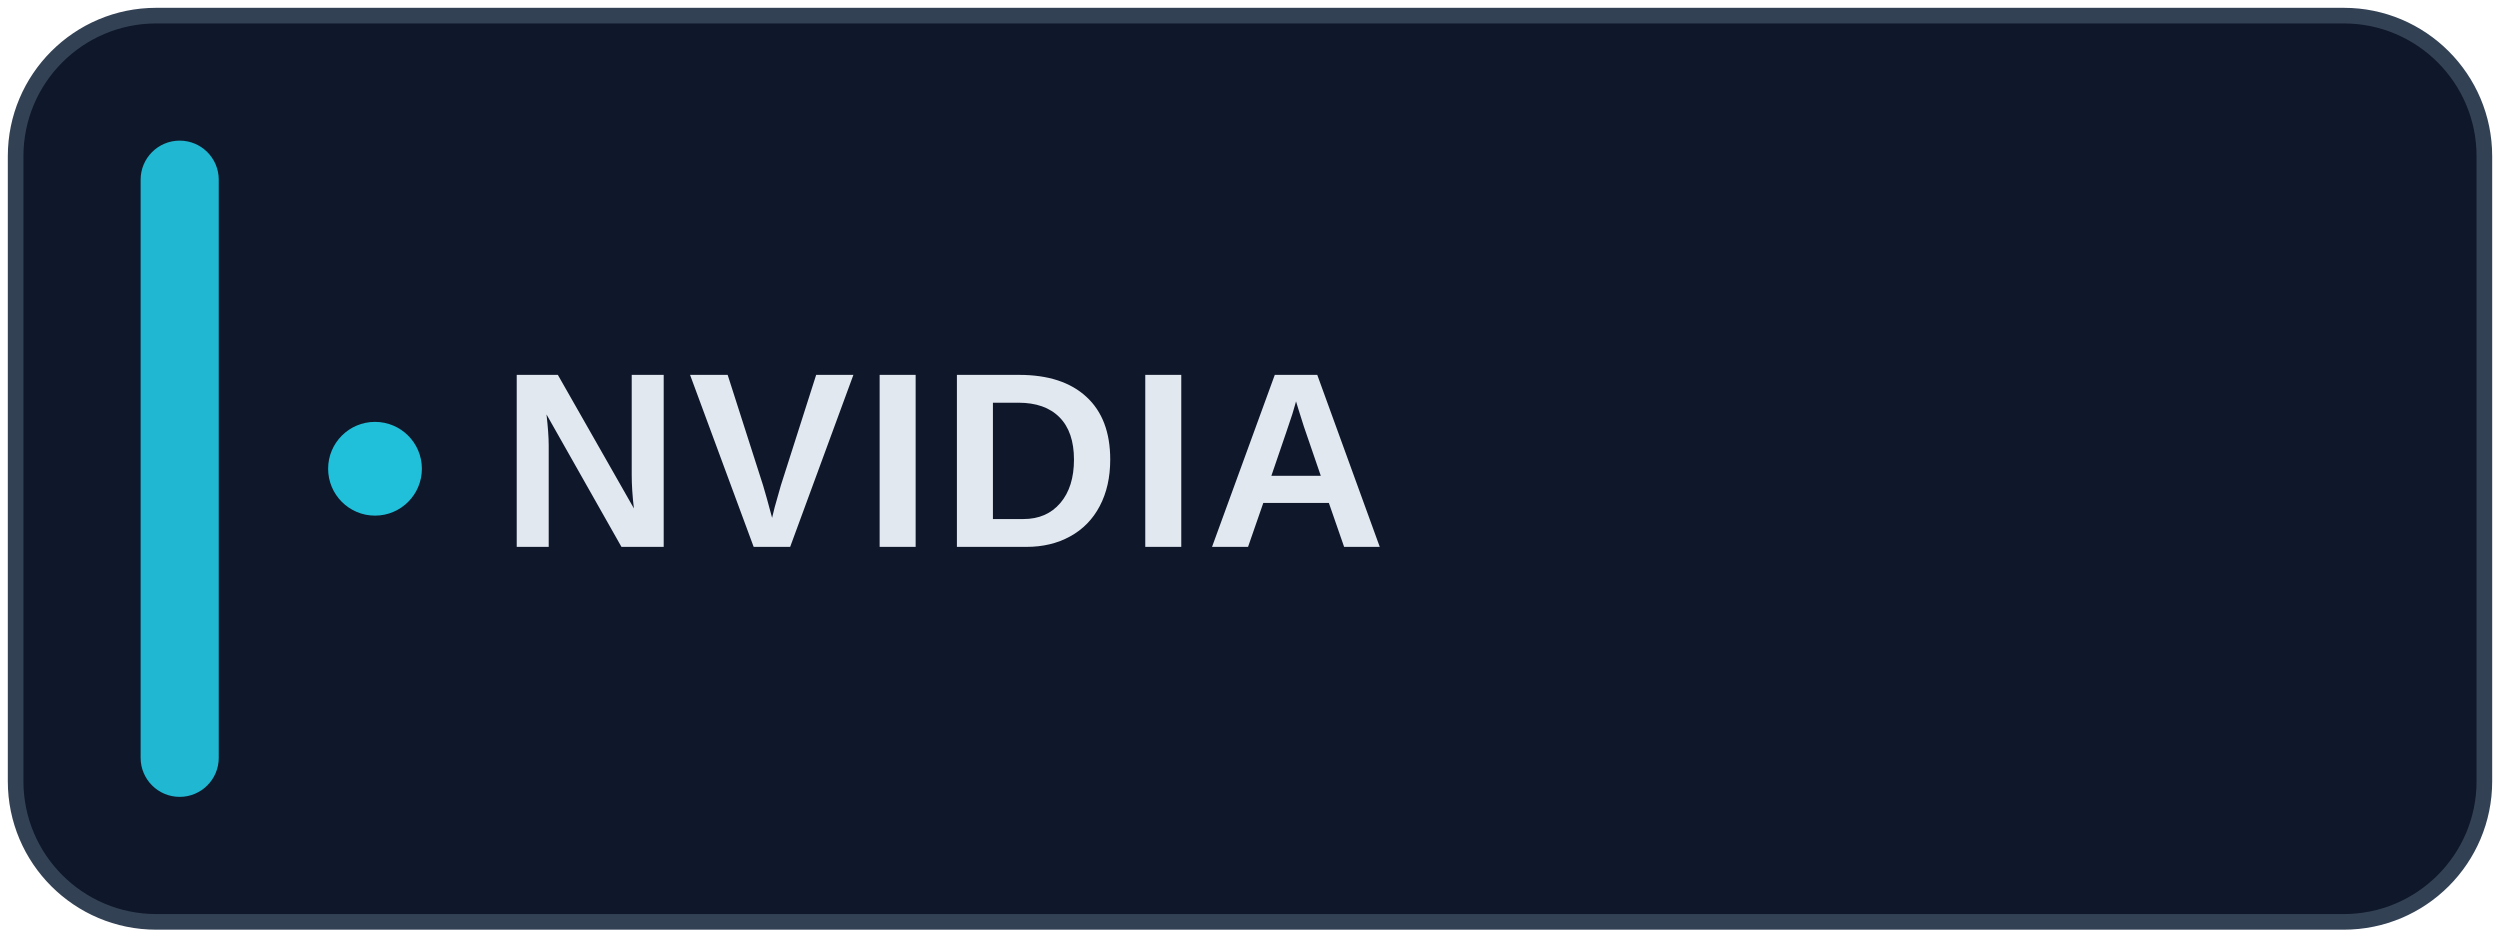
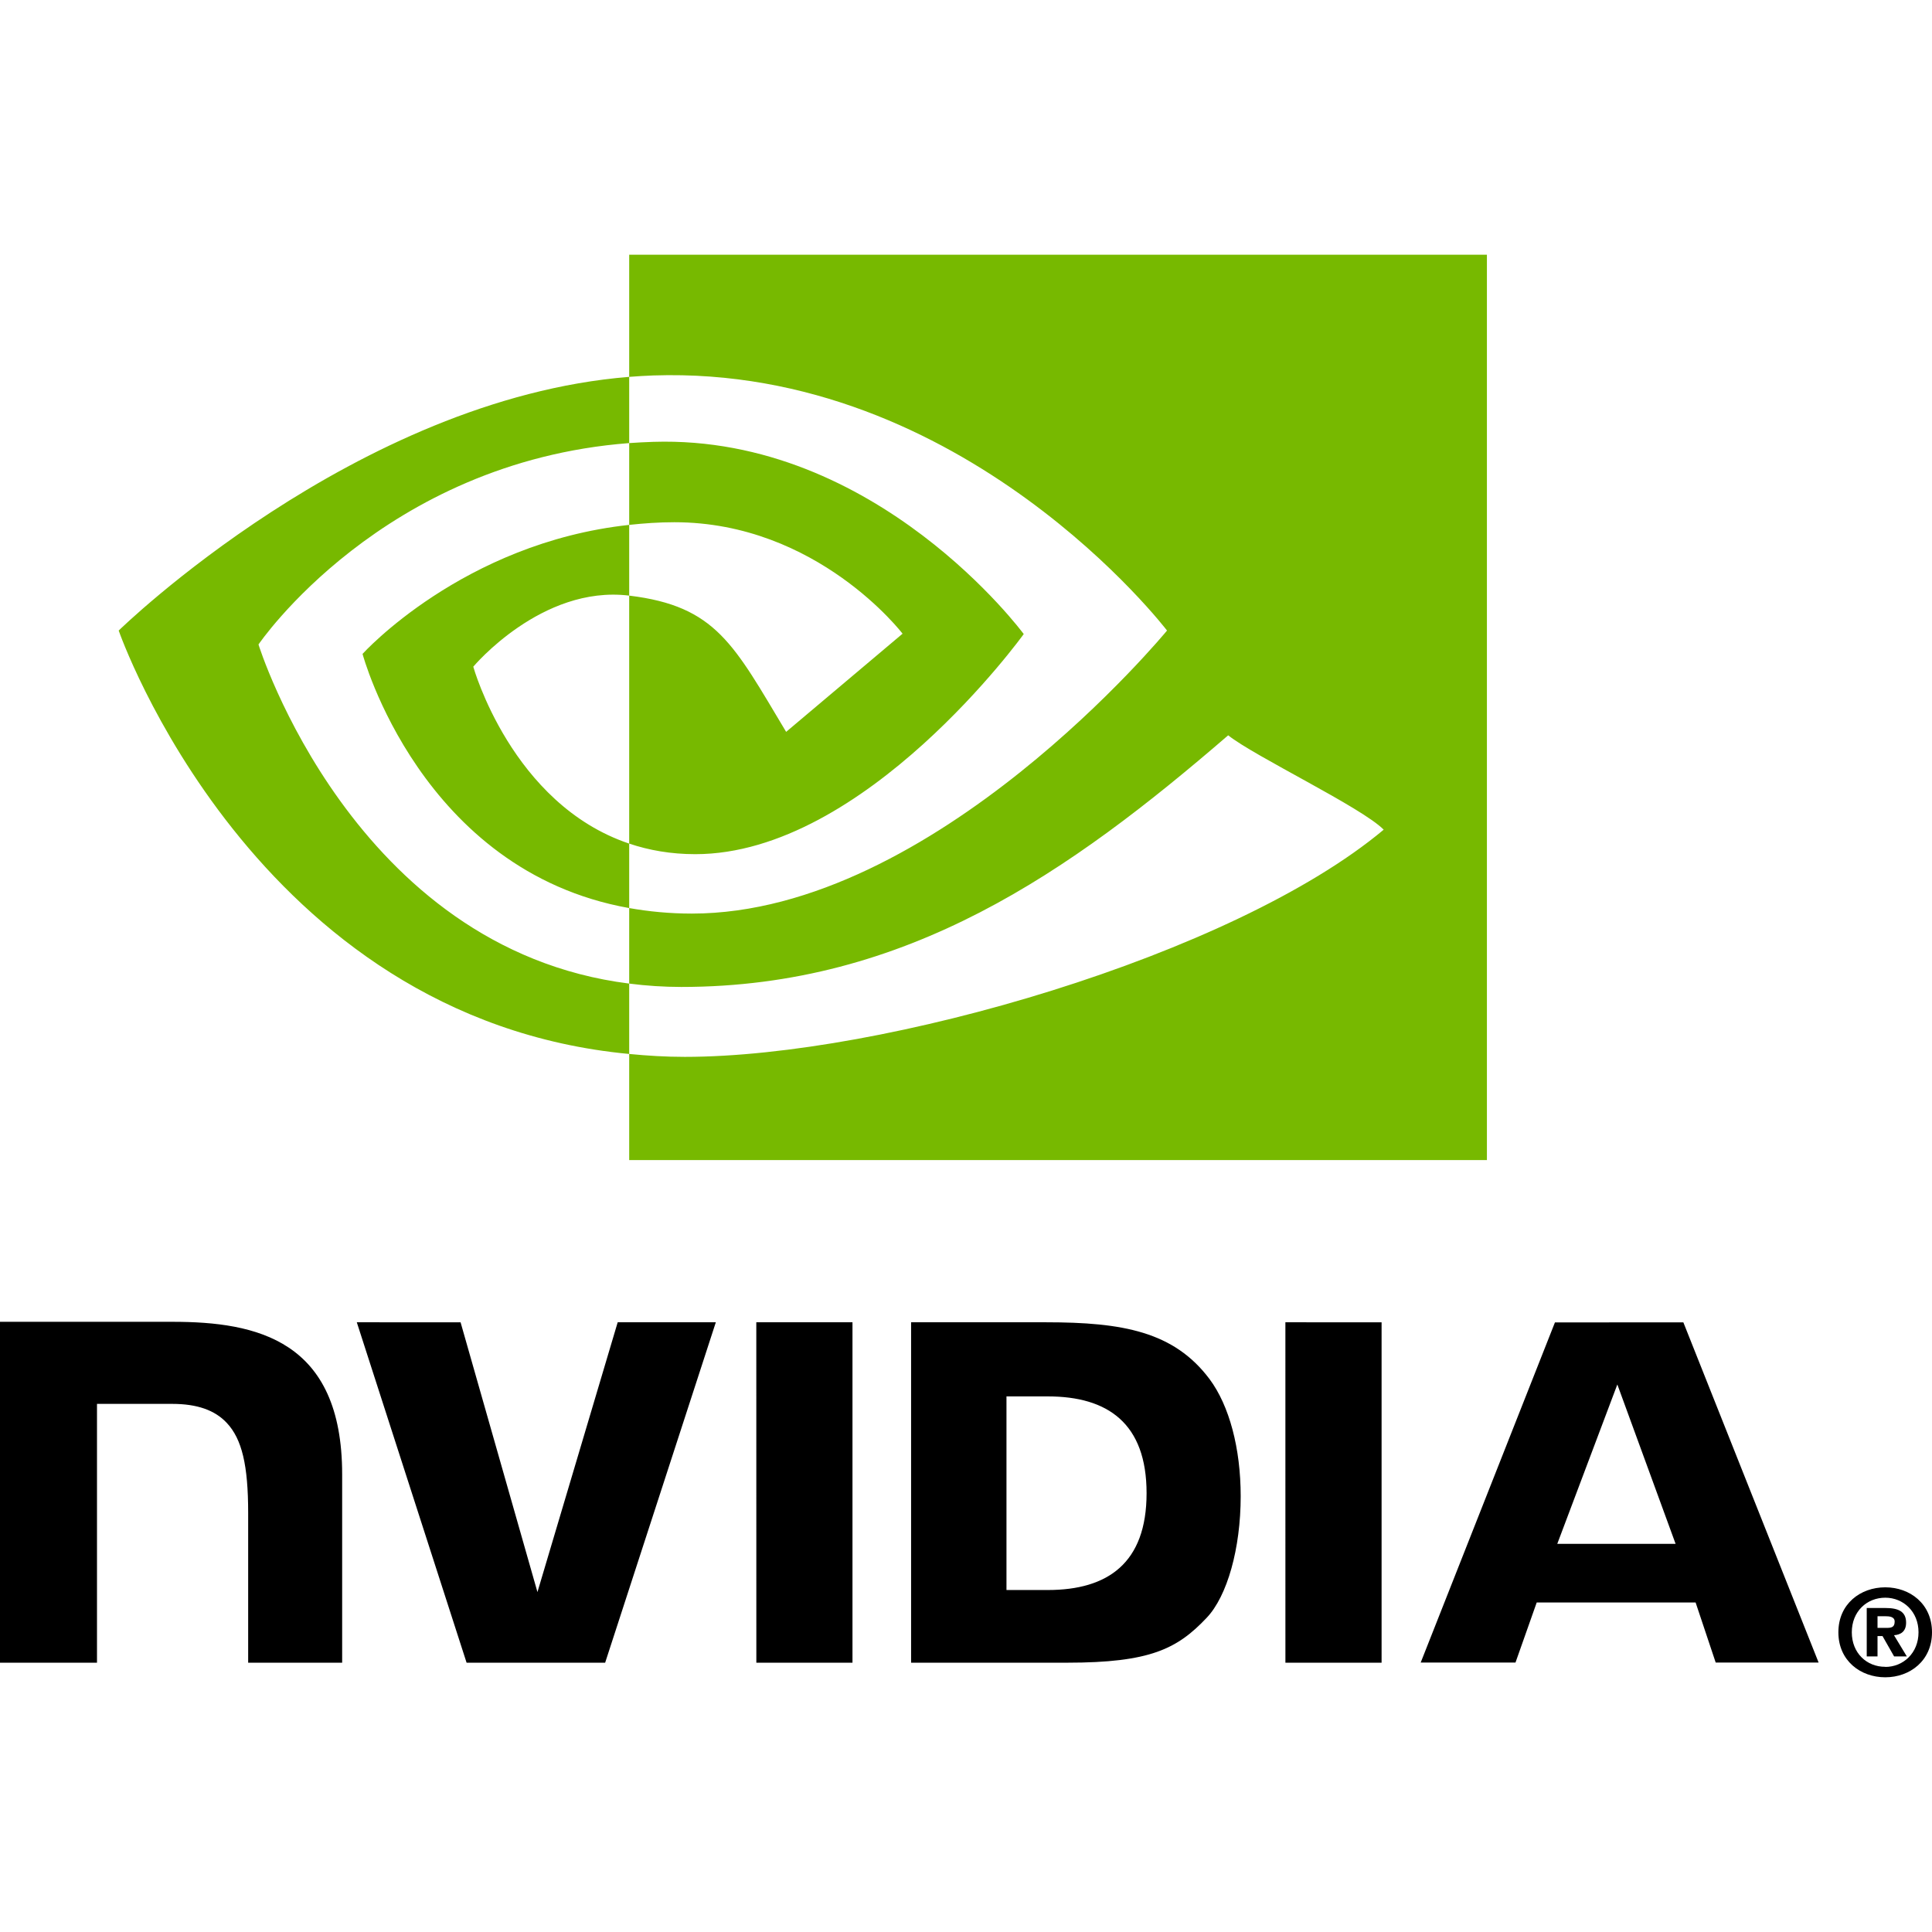
- <svg xmlns="http://www.w3.org/2000/svg" width="320" height="120" viewBox="0 0 320 120">
-   <rect x="2" y="2" width="316" height="116" rx="18" fill="#0f172a" stroke="#334155" stroke-width="2" />
-   <rect x="18" y="18" width="10" height="84" rx="5" fill="#22d3ee" opacity="0.85" />
-   <circle cx="48" cy="60" r="6" fill="#22d3ee" opacity="0.9" />
-   <text x="64" y="70" font-family="Arial, Helvetica, sans-serif" font-size="32" font-weight="800" fill="#e2e8f0" letter-spacing="1">NVIDIA</text>
+ <svg xmlns="http://www.w3.org/2000/svg" width="800px" height="800px" viewBox="35.188 -14.828 351.46 351.46">
+   <path d="M384.195 282.109c0 3.771-2.769 6.302-6.047 6.302v-.023c-3.371.023-6.089-2.508-6.089-6.278 0-3.769 2.718-6.293 6.089-6.293 3.279-.001 6.047 2.523 6.047 6.292zm2.453 0c0-5.176-4.02-8.18-8.5-8.18-4.511 0-8.531 3.004-8.531 8.18 0 5.172 4.021 8.188 8.531 8.188 4.48 0 8.5-3.016 8.5-8.188m-9.91.692h.91l2.109 3.703h2.315l-2.336-3.859c1.207-.086 2.2-.66 2.2-2.285 0-2.02-1.393-2.668-3.75-2.668h-3.411v8.812h1.961l.002-3.703m0-1.492v-2.121h1.364c.742 0 1.753.06 1.753.965 0 .984-.523 1.156-1.398 1.156h-1.719M329.406 237.027l10.598 28.992H318.48l10.926-28.992zm-11.35-11.289l-24.423 61.88h17.245l3.863-10.935h28.903l3.656 10.935h18.722l-24.605-61.888-23.361.008zm-49.033 61.903h17.497v-61.922l-17.5-.004.003 61.926zm-121.467-61.926l-14.598 49.078-13.984-49.074-18.879-.004 19.972 61.926h25.207l20.133-61.926h-17.851zm70.725 13.484h7.521c10.909 0 17.966 4.898 17.966 17.609 0 12.713-7.057 17.612-17.966 17.612h-7.521v-35.221zm-17.35-13.484v61.926h28.365c15.113 0 20.049-2.512 25.385-8.147 3.769-3.957 6.207-12.642 6.207-22.134 0-8.707-2.063-16.469-5.66-21.305-6.48-8.648-15.816-10.34-29.75-10.34h-24.547zm-165.743-.086v62.012h17.645v-47.086l13.672.004c4.527 0 7.754 1.129 9.934 3.457 2.765 2.945 3.894 7.699 3.894 16.396v27.229h17.098v-34.262c0-24.453-15.586-27.75-30.836-27.75H35.188zm137.583.086l.007 61.926h17.489v-61.926h-17.496z" />
+   <path d="M82.211 102.414s22.504-33.203 67.437-36.638V53.73c-49.769 3.997-92.867 46.149-92.867 46.149s24.41 70.564 92.867 77.026v-12.804c-50.237-6.32-67.437-61.687-67.437-61.687zm67.437 36.223v11.727c-37.968-6.77-48.507-46.237-48.507-46.237s18.23-20.195 48.507-23.47v12.867c-.023 0-.039-.007-.058-.007-15.891-1.907-28.305 12.938-28.305 12.938s6.958 24.99 28.363 32.182m0-107.125V53.73c1.461-.112 2.922-.207 4.391-.257 56.582-1.907 93.449 46.406 93.449 46.406s-42.343 51.488-86.457 51.488c-4.043 0-7.828-.375-11.383-1.005v13.739a75.04 75.04 0 0 0 9.481.612c41.051 0 70.738-20.965 99.484-45.778 4.766 3.817 24.278 13.103 28.289 17.167-27.332 22.884-91.031 41.33-127.144 41.33-3.481 0-6.824-.211-10.11-.528v19.306H305.68V31.512H149.648zm0 49.144V65.777c1.446-.101 2.903-.179 4.391-.226 40.688-1.278 67.382 34.965 67.382 34.965s-28.832 40.042-59.746 40.042c-4.449 0-8.438-.715-12.028-1.922V93.523c15.84 1.914 19.028 8.911 28.551 24.786l21.181-17.859s-15.461-20.277-41.524-20.277c-2.834-.001-5.545.198-8.207.483" fill="#77b900" />
</svg>
